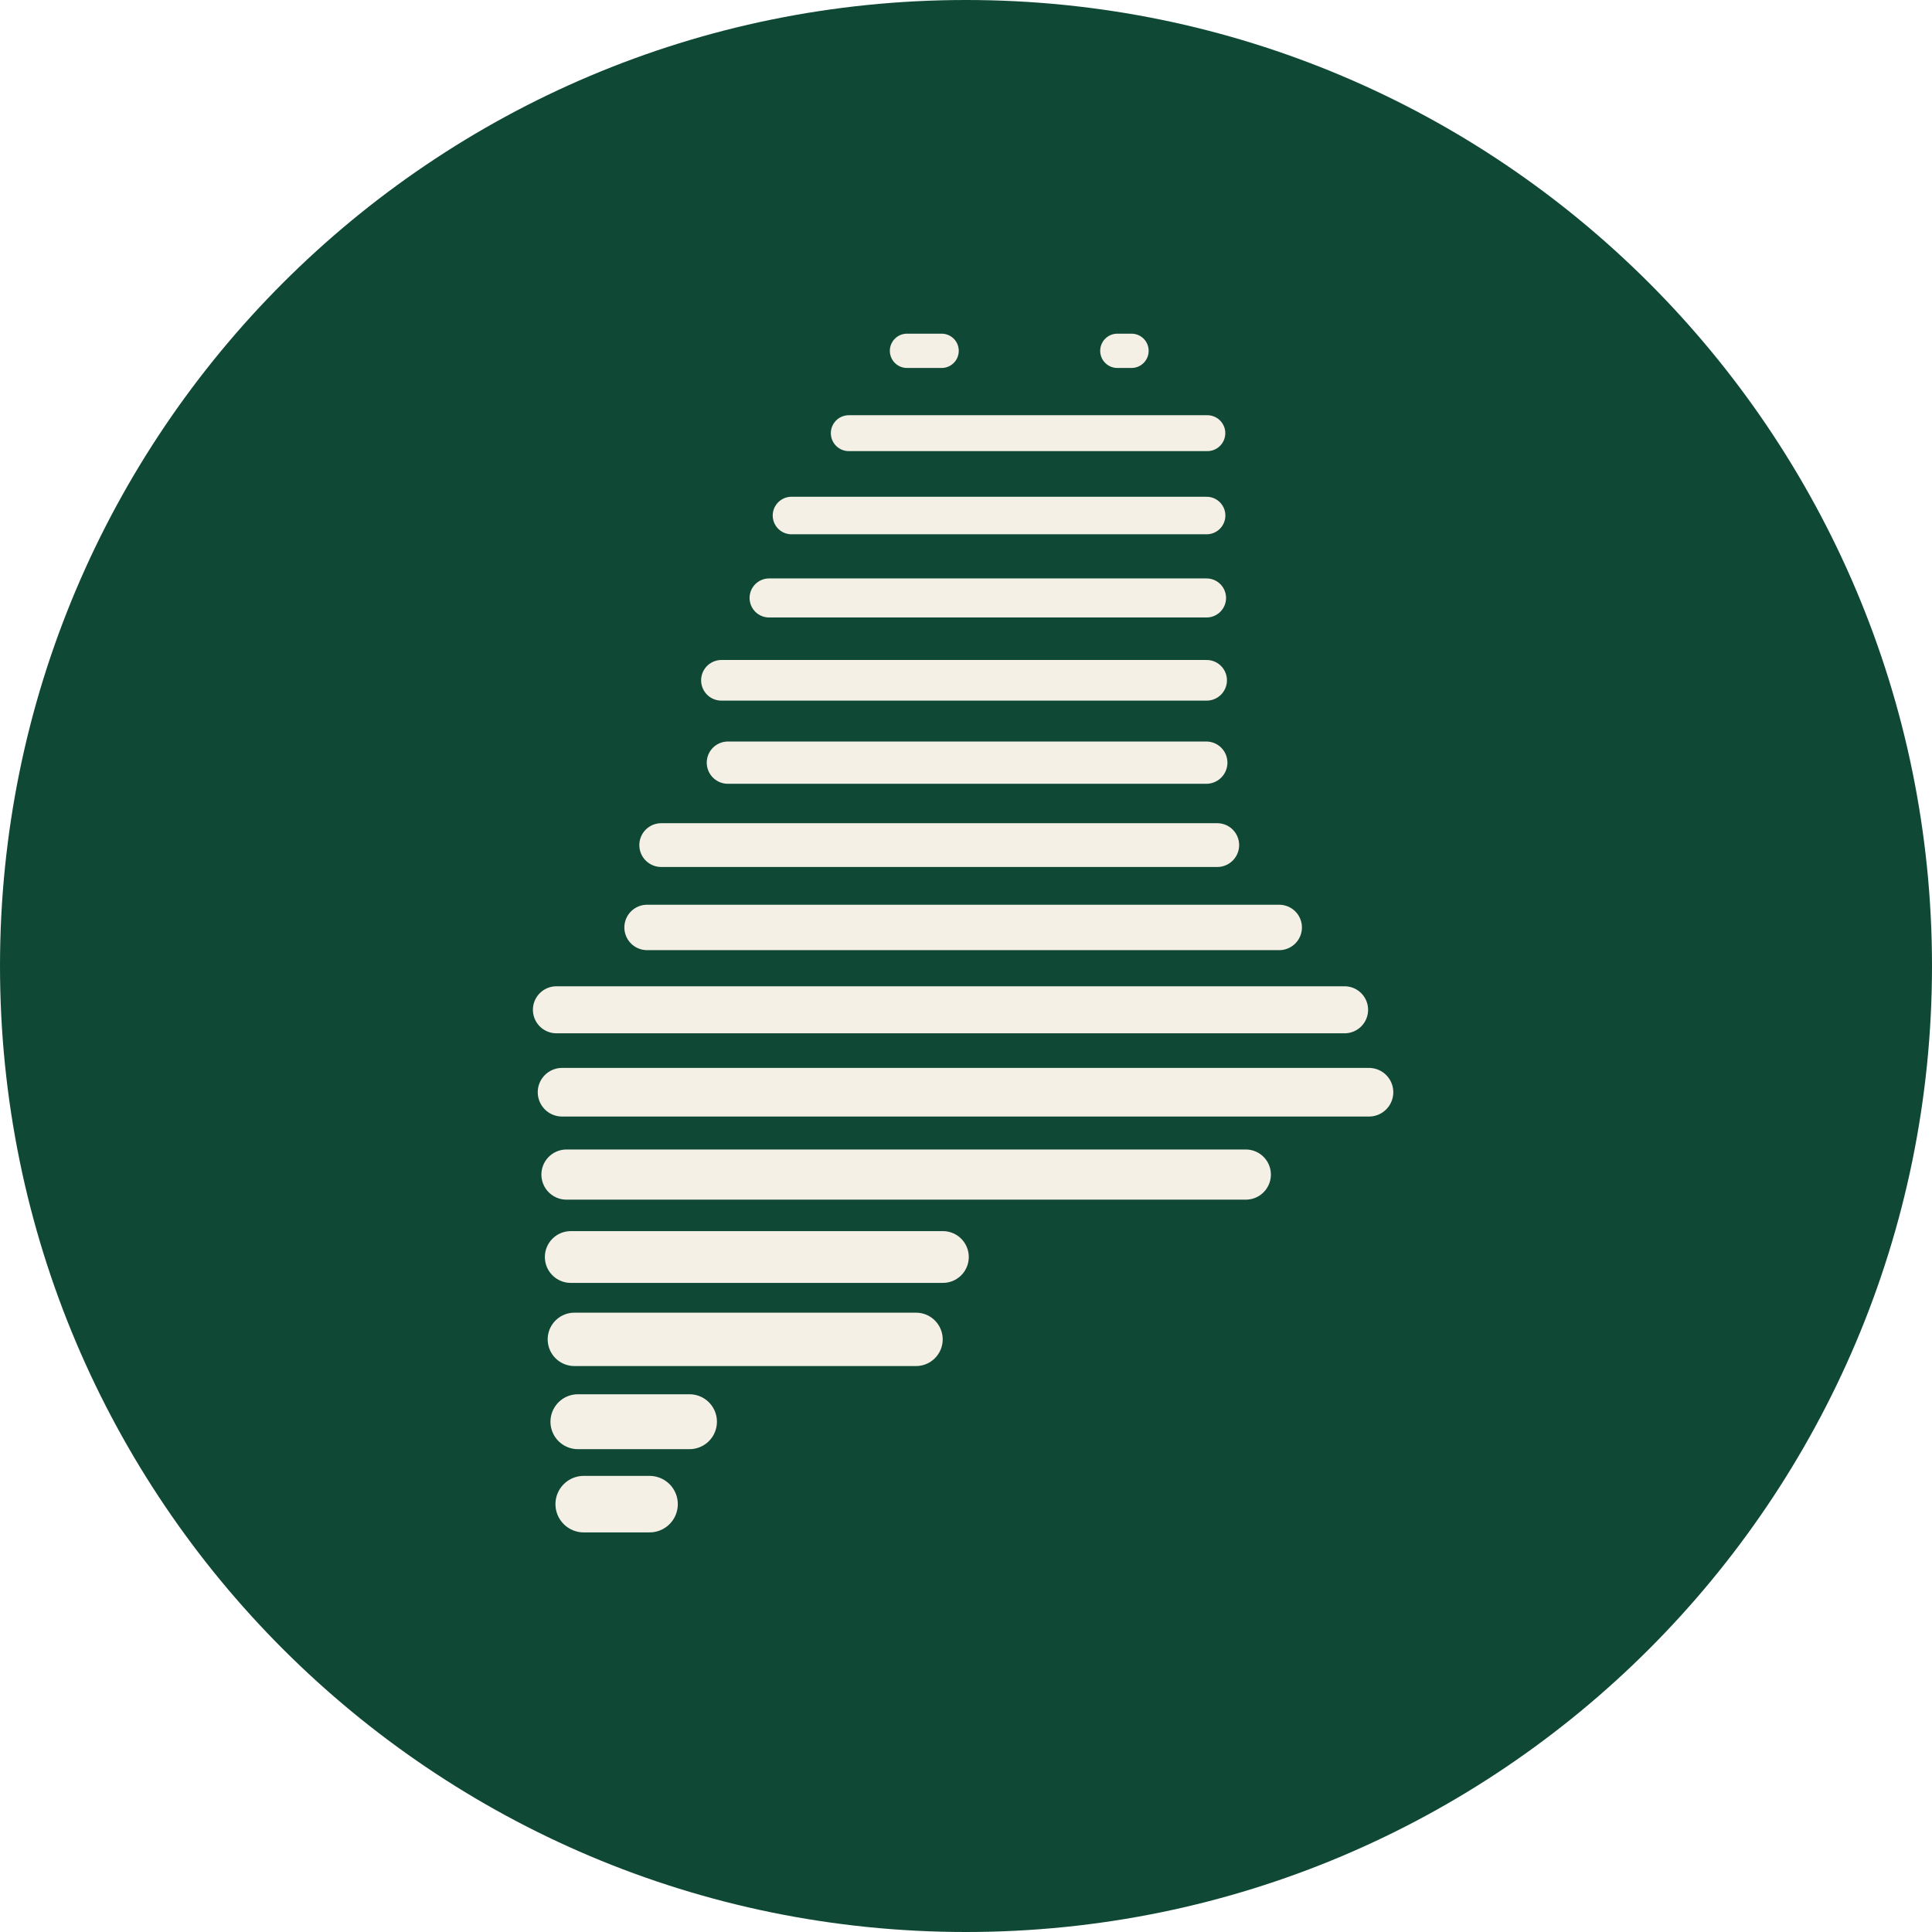
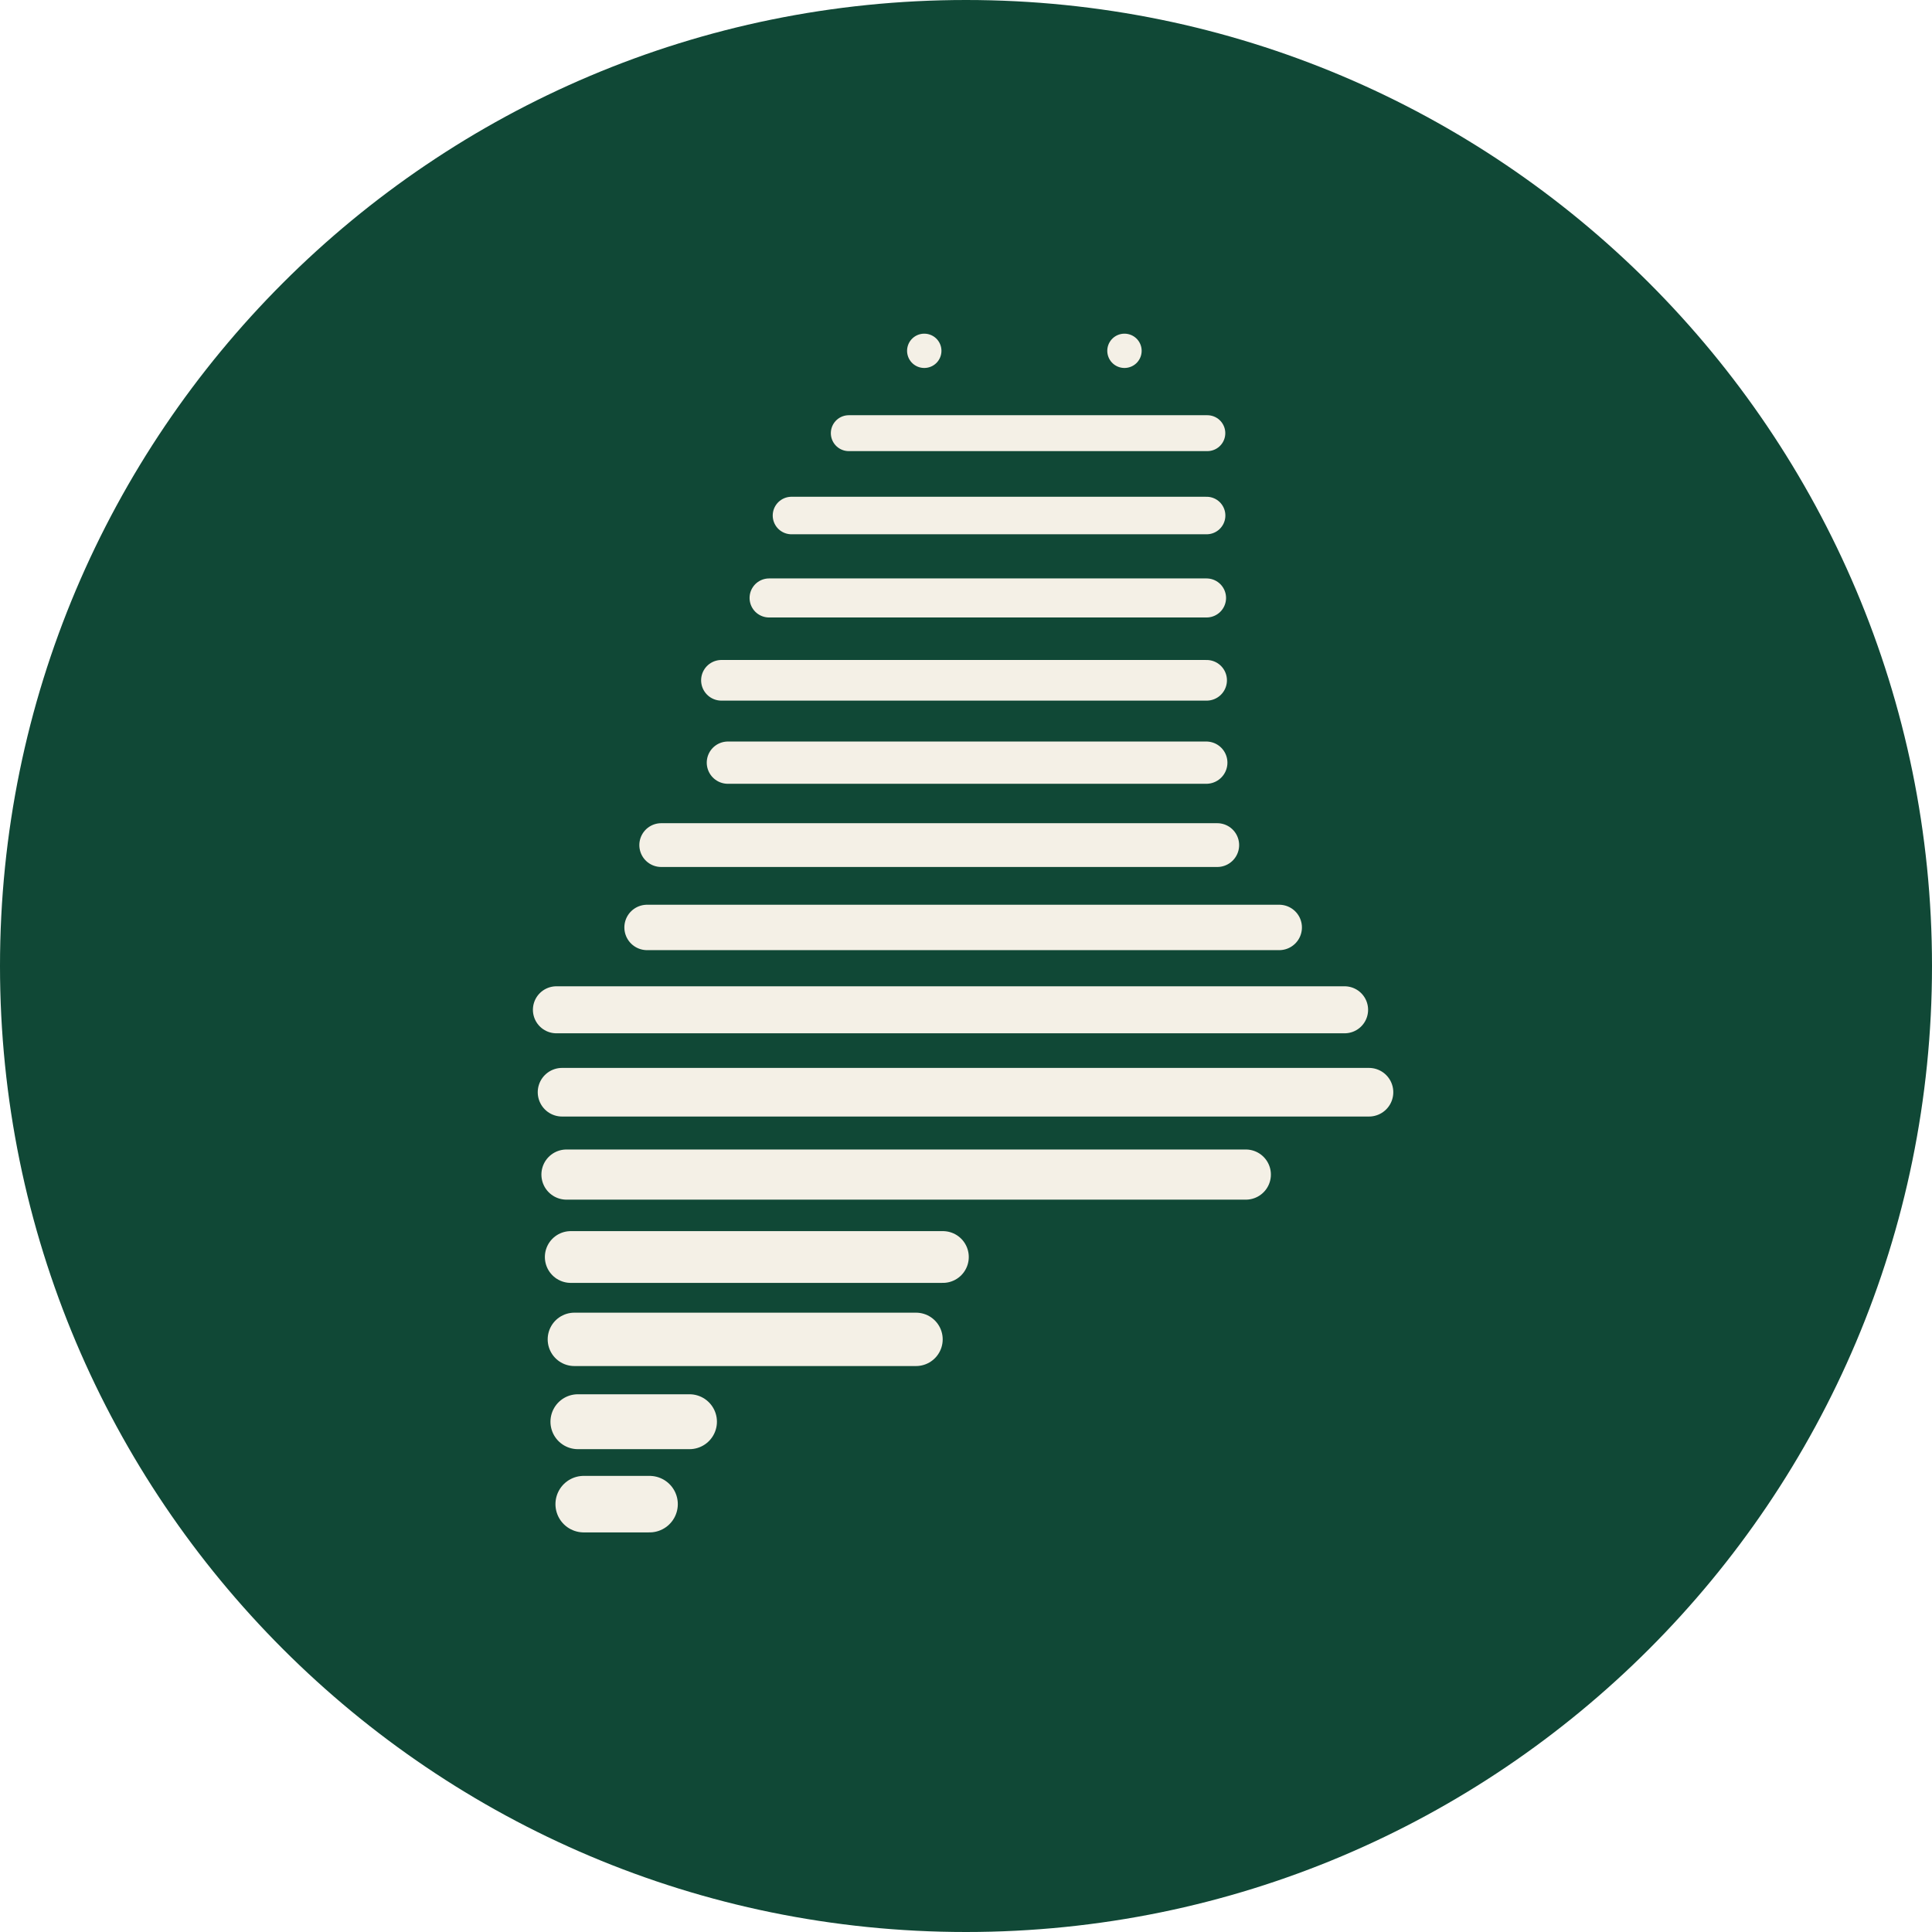
<svg xmlns="http://www.w3.org/2000/svg" viewBox="0 0 240 240" width="240" height="240" role="img" aria-label="Generation Maine">
  <circle cx="120" cy="120" r="120" fill="#104836" />
  <g transform="translate(65.75 38)">
-     <path d="M46.92 5.58 L51.22 5.58" stroke="#F4F0E6" stroke-width="4.26" stroke-linecap="round" fill="none" />
-     <path d="M73.05 5.58 L74.81 5.58" stroke="#F4F0E6" stroke-width="4.26" stroke-linecap="round" fill="none" />
+     <path d="M49.06 5.58 L49.07 5.58" stroke="#F4F0E6" stroke-width="4.26" stroke-linecap="round" fill="none" />
+     <path d="M73.93 5.58 L73.94 5.58" stroke="#F4F0E6" stroke-width="4.26" stroke-linecap="round" fill="none" />
    <path d="M39.69 15.81 L84.23 15.81" stroke="#F4F0E6" stroke-width="4.46" stroke-linecap="round" fill="none" />
    <path d="M32.57 26.04 L84.14 26.04" stroke="#F4F0E6" stroke-width="4.66" stroke-linecap="round" fill="none" />
    <path d="M29.79 36.28 L84.13 36.28" stroke="#F4F0E6" stroke-width="4.85" stroke-linecap="round" fill="none" />
    <path d="M23.87 46.51 L84.14 46.51" stroke="#F4F0E6" stroke-width="5.05" stroke-linecap="round" fill="none" />
    <path d="M24.67 56.74 L84.1 56.74" stroke="#F4F0E6" stroke-width="5.25" stroke-linecap="round" fill="none" />
    <path d="M16.39 66.98 L85.46 66.98" stroke="#F4F0E6" stroke-width="5.44" stroke-linecap="round" fill="none" />
    <path d="M14.63 77.21 L93.16 77.21" stroke="#F4F0E6" stroke-width="5.64" stroke-linecap="round" fill="none" />
    <path d="M3.37 87.44 L101.28 87.44" stroke="#F4F0E6" stroke-width="5.84" stroke-linecap="round" fill="none" />
    <path d="M4.07 97.68 L104.31 97.68" stroke="#F4F0E6" stroke-width="6.04" stroke-linecap="round" fill="none" />
    <path d="M4.62 107.91 L89.01 107.91" stroke="#F4F0E6" stroke-width="6.23" stroke-linecap="round" fill="none" />
    <path d="M5.15 118.15 L51.38 118.15" stroke="#F4F0E6" stroke-width="6.43" stroke-linecap="round" fill="none" />
    <path d="M5.6 128.38 L48.04 128.38" stroke="#F4F0E6" stroke-width="6.63" stroke-linecap="round" fill="none" />
    <path d="M6.04 138.61 L19.9 138.61" stroke="#F4F0E6" stroke-width="6.82" stroke-linecap="round" fill="none" />
    <path d="M6.76 148.85 L14.94 148.85" stroke="#F4F0E6" stroke-width="7.02" stroke-linecap="round" fill="none" />
  </g>
</svg>
